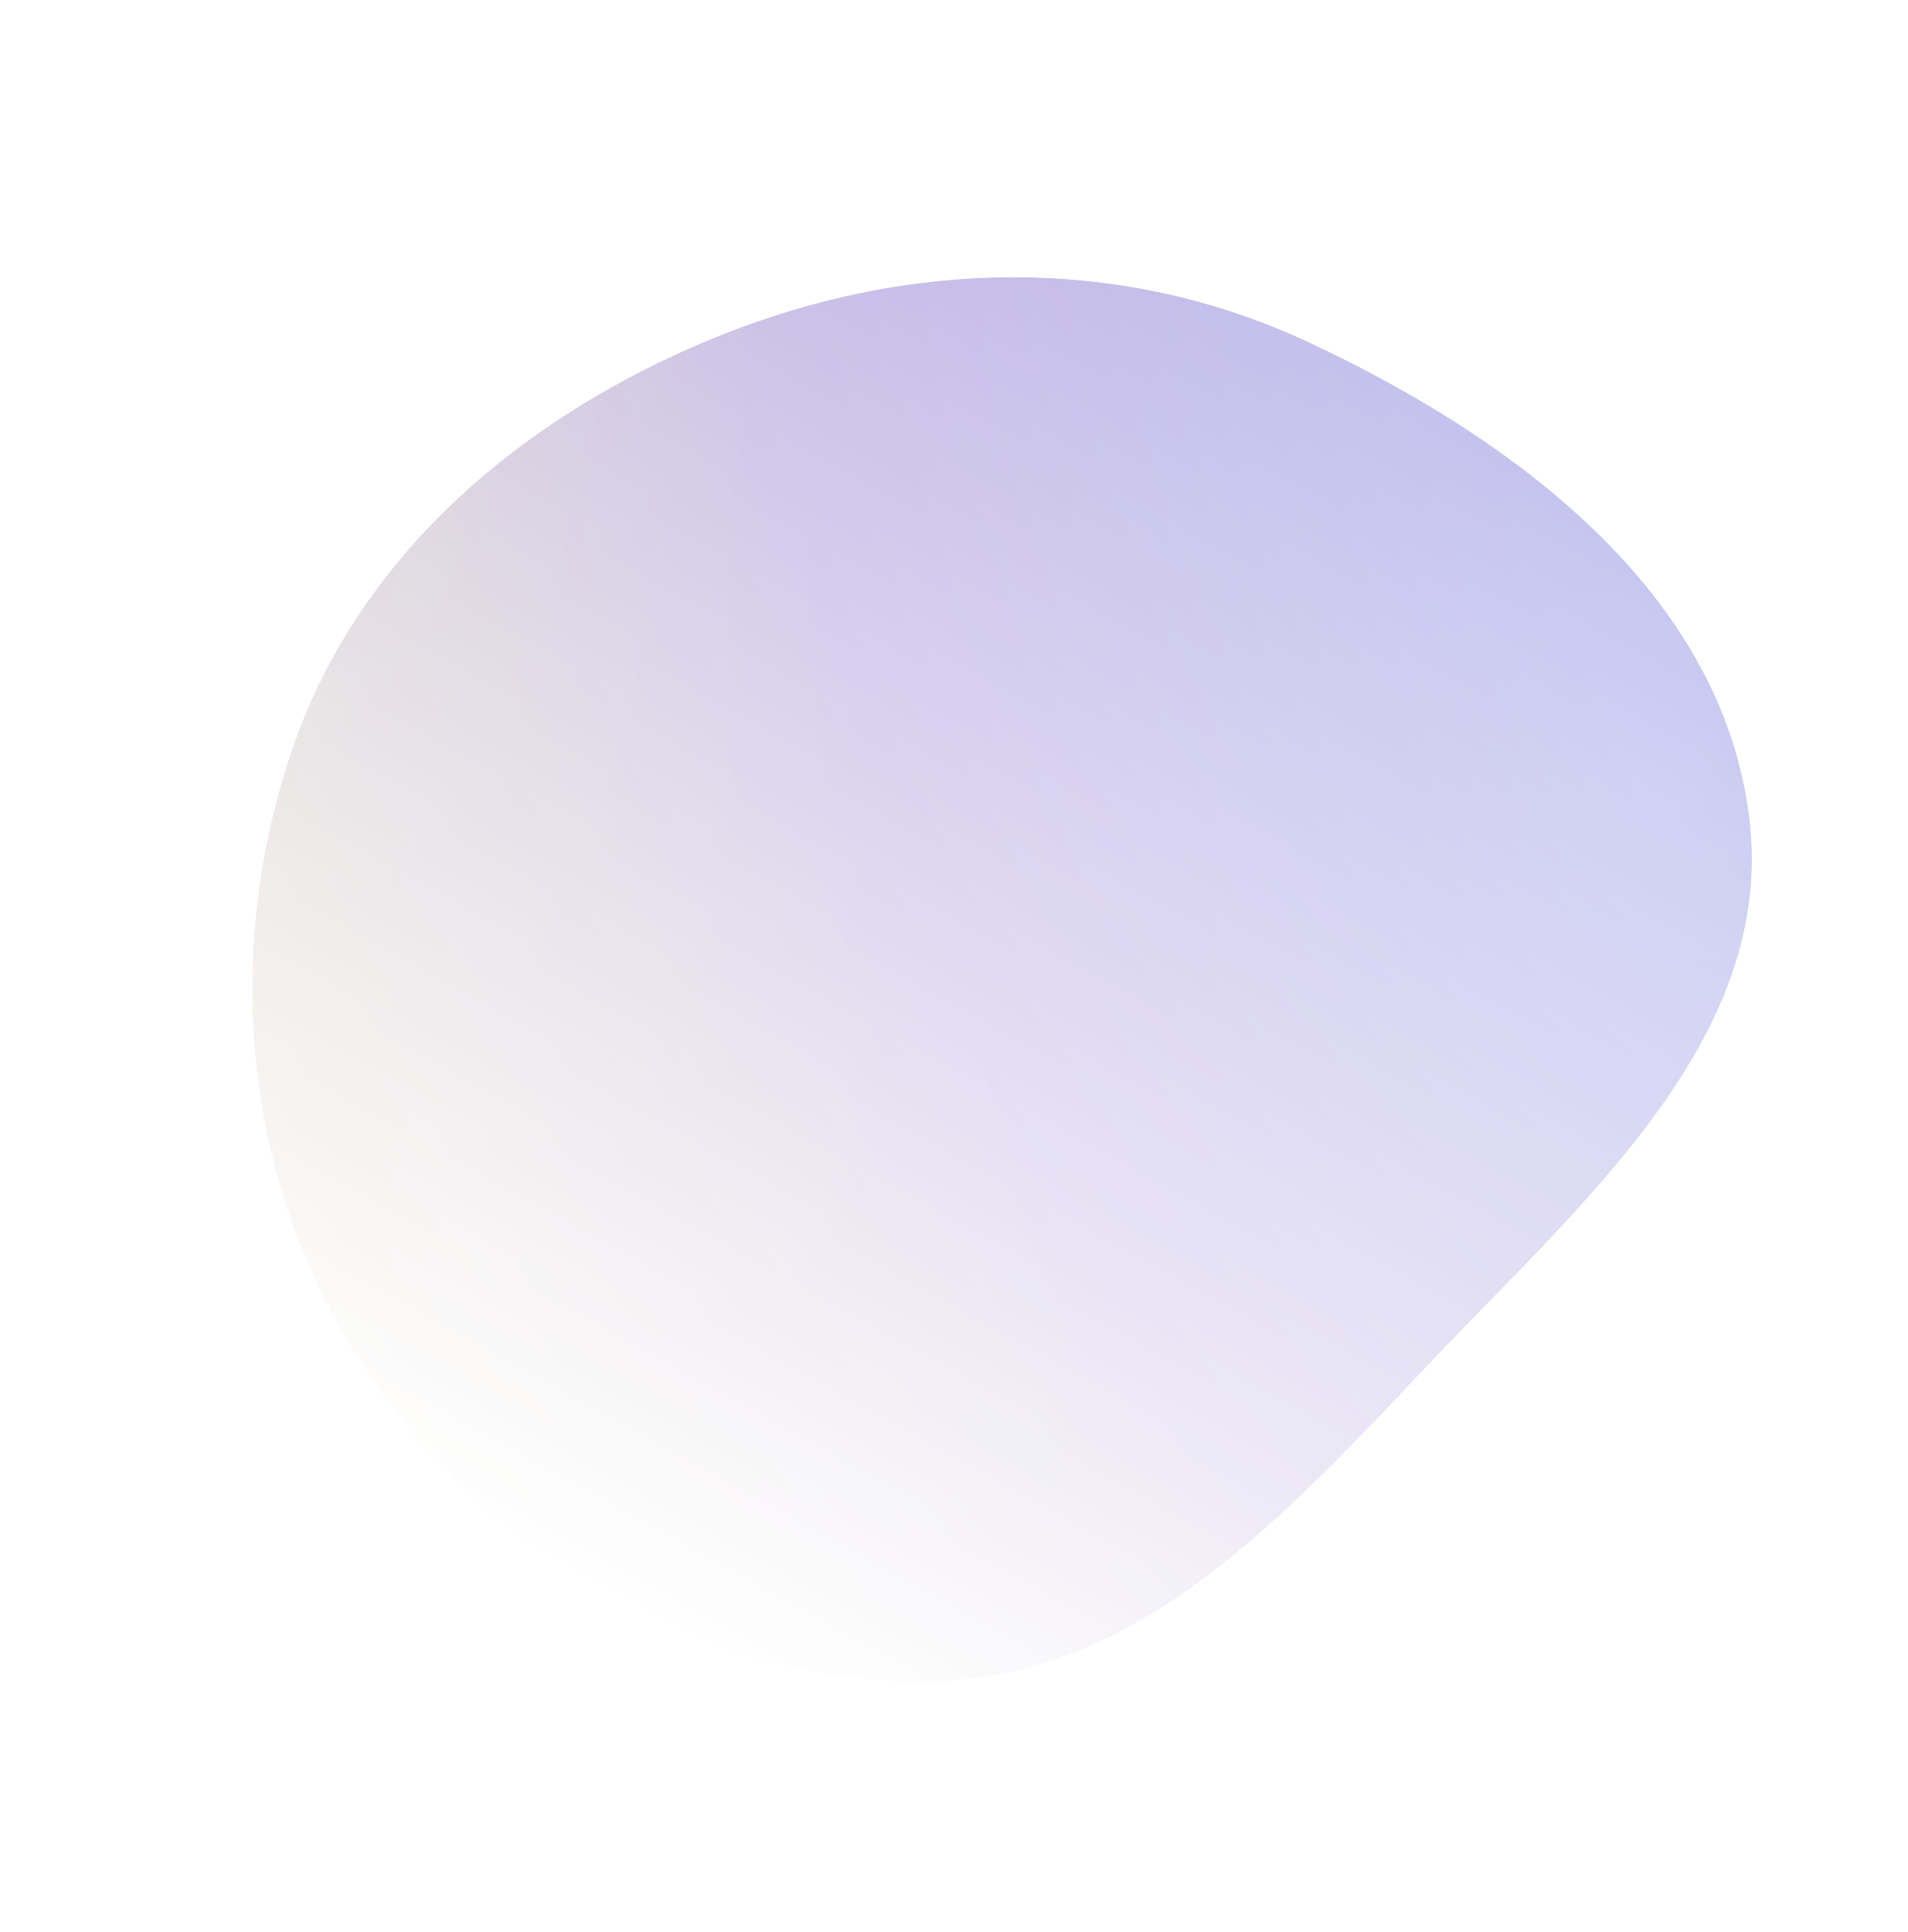
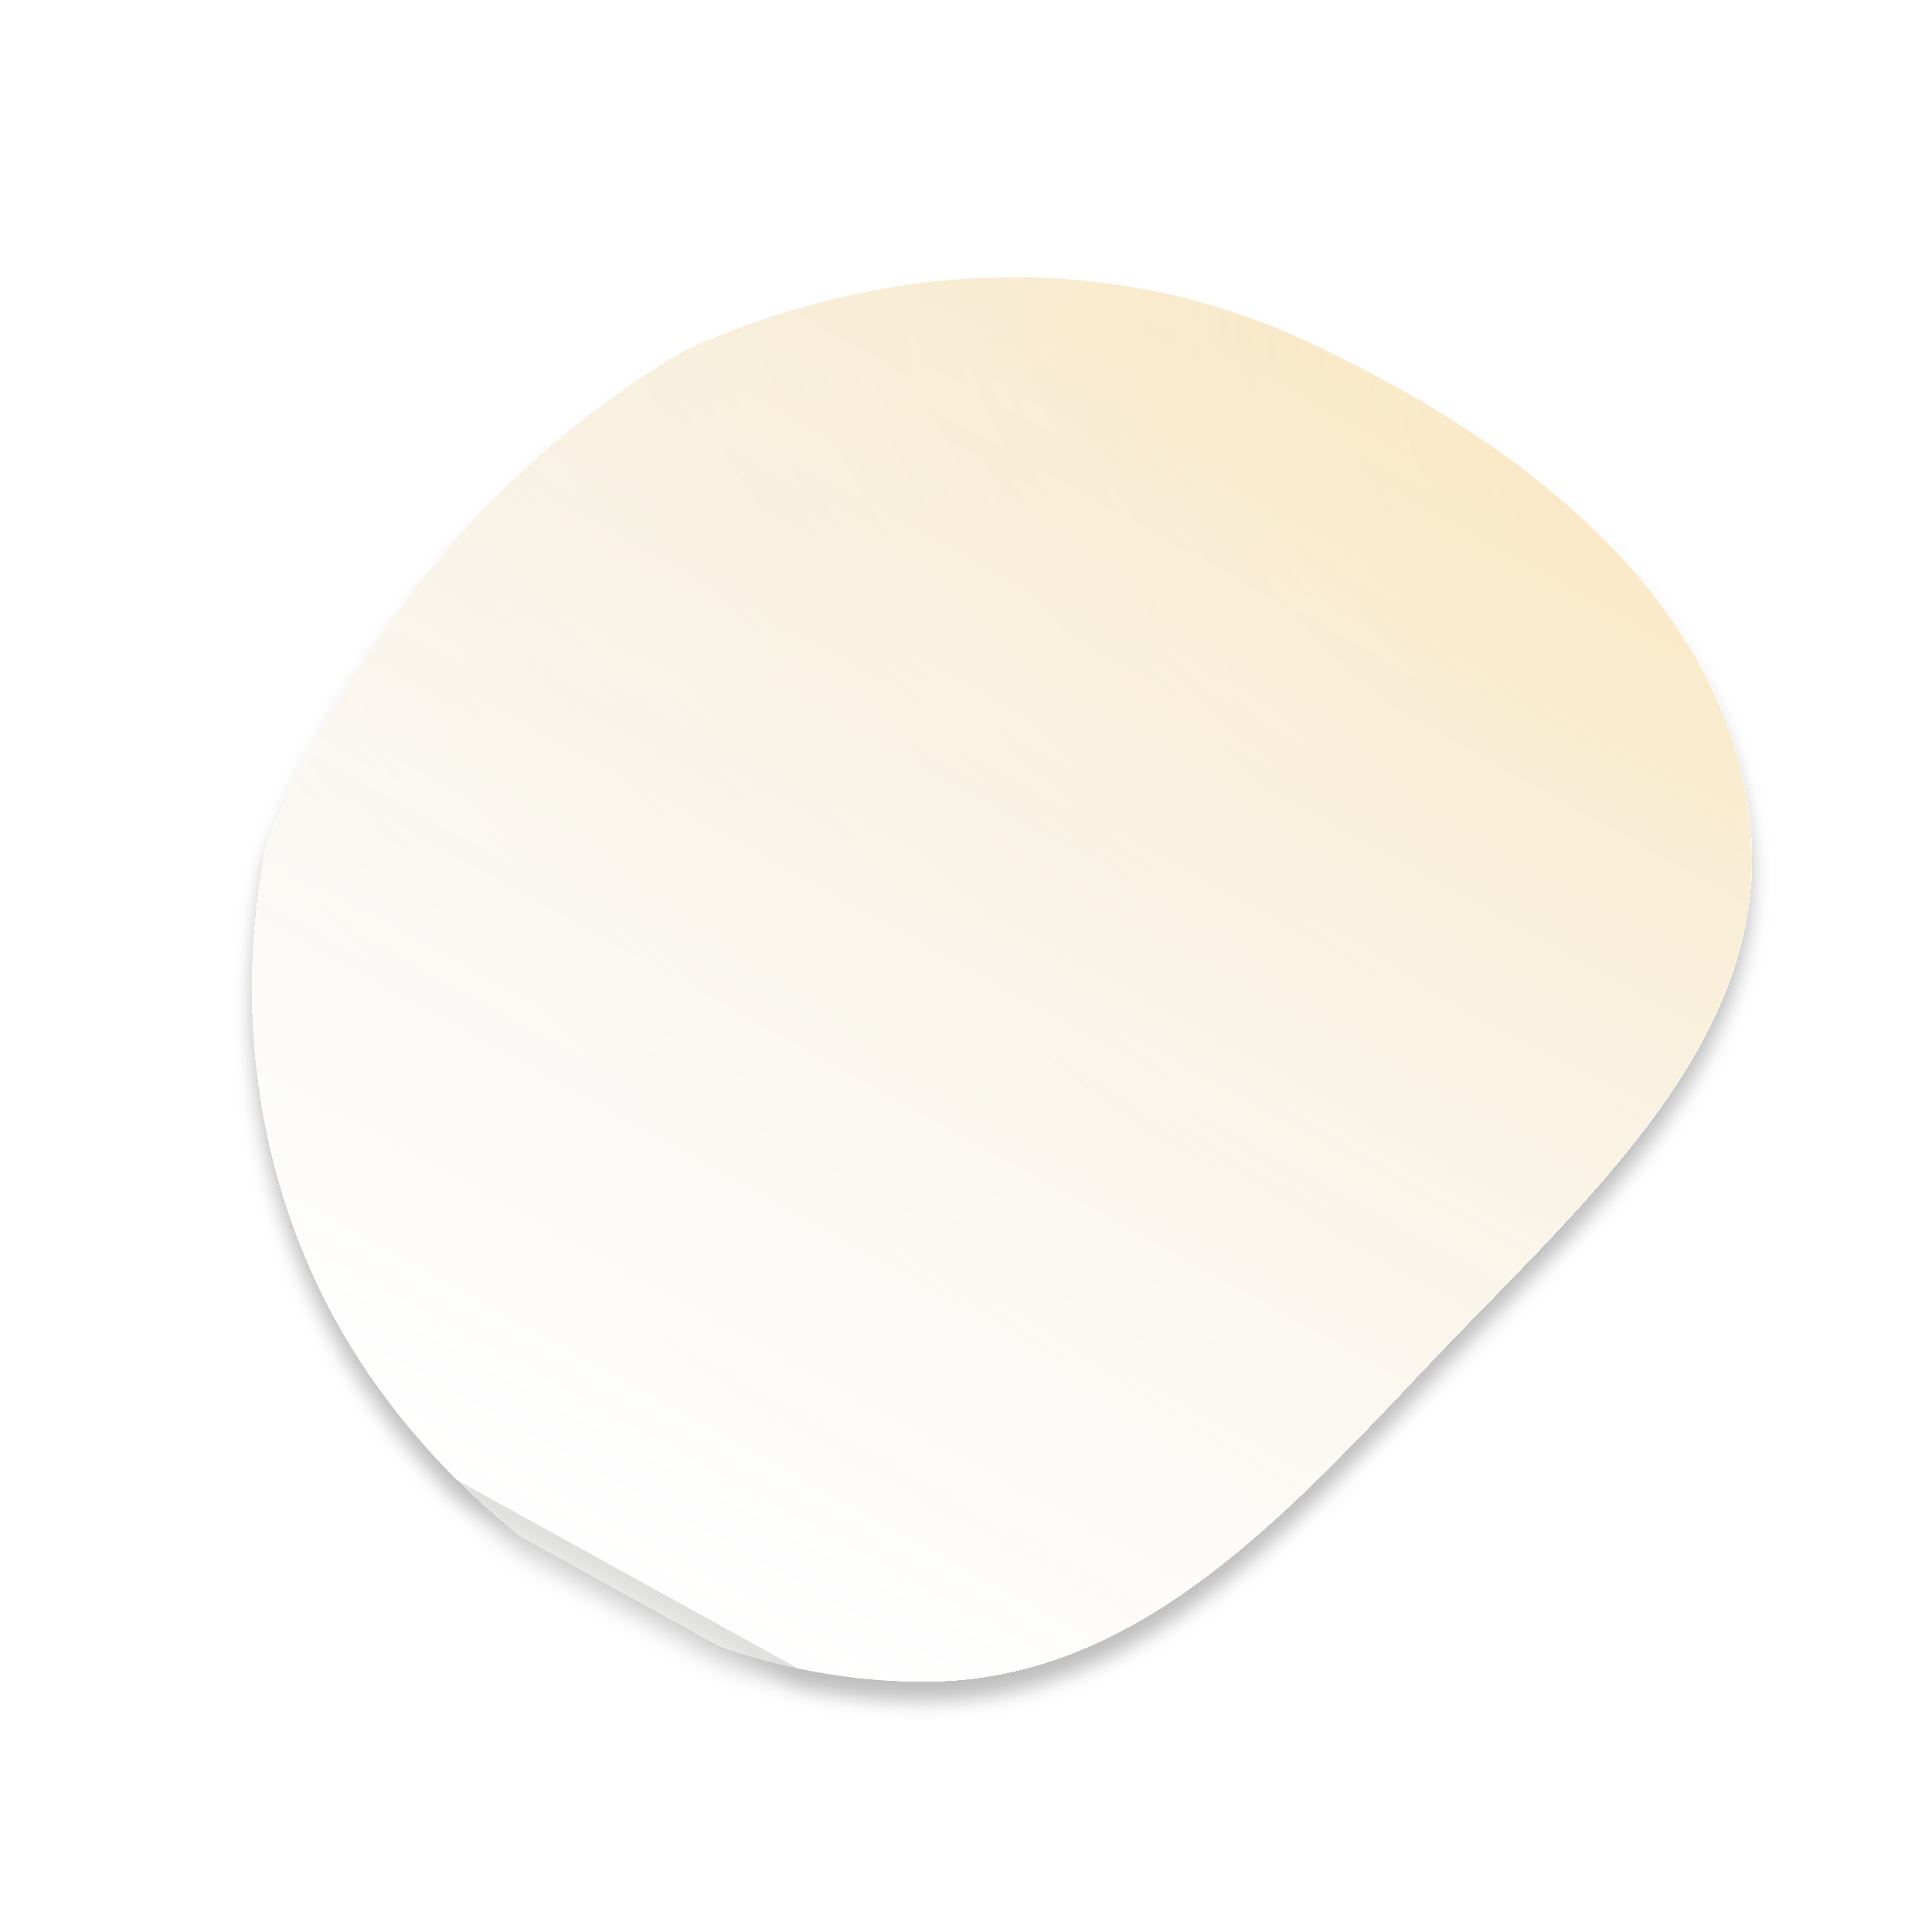
<svg xmlns="http://www.w3.org/2000/svg" width="397" height="402" viewBox="0 0 397 402" fill="none">
-   <mask id="mask0_314_1239" style="mask-type:alpha" maskUnits="userSpaceOnUse" x="52" y="57" width="313" height="293">
-     <path fill-rule="evenodd" clip-rule="evenodd" d="M272.104 71.11C315.072 91.153 358.284 123.21 364.014 170.243C369.565 215.813 329.514 249.882 297.941 283.188C268.093 314.674 237.135 349.249 193.723 349.881C147.166 350.558 103.527 324.721 77.073 286.401C51.037 248.685 45.98 200.284 60.463 156.843C74.231 115.546 108.842 86.393 149.205 70.043C189.137 53.867 233.033 52.885 272.104 71.11Z" fill="url(#paint0_linear_314_1239)" />
-   </mask>
-   <g mask="url(#mask0_314_1239)">
-     <path fill-rule="evenodd" clip-rule="evenodd" d="M272.104 71.11C315.072 91.153 358.284 123.21 364.014 170.243C369.565 215.813 329.514 249.882 297.941 283.188C268.093 314.674 237.135 349.249 193.723 349.881C147.166 350.558 103.527 324.721 77.073 286.401C51.037 248.685 45.98 200.284 60.463 156.843C74.231 115.546 108.842 86.393 149.205 70.043C189.137 53.867 233.033 52.885 272.104 71.11Z" fill="#BDBDBD" />
-     <path fill-rule="evenodd" clip-rule="evenodd" d="M272.104 71.11C315.072 91.153 358.284 123.21 364.014 170.243C369.565 215.813 329.514 249.882 297.941 283.188C268.093 314.674 237.135 349.249 193.723 349.881C147.166 350.558 103.527 324.721 77.073 286.401C51.037 248.685 45.98 200.284 60.463 156.843C74.231 115.546 108.842 86.393 149.205 70.043C189.137 53.867 233.033 52.885 272.104 71.11Z" fill="#BABABA" />
-     <path fill-rule="evenodd" clip-rule="evenodd" d="M272.104 71.11C315.072 91.153 358.284 123.21 364.014 170.243C369.565 215.813 329.514 249.882 297.941 283.188C268.093 314.674 237.135 349.249 193.723 349.881C147.166 350.558 103.527 324.721 77.073 286.401C51.037 248.685 45.98 200.284 60.463 156.843C74.231 115.546 108.842 86.393 149.205 70.043C189.137 53.867 233.033 52.885 272.104 71.11Z" fill="url(#paint1_radial_314_1239)" />
+   <g filter="url(#filter0_d_367_1027)">
+     <mask id="mask0_367_1027" style="mask-type:alpha" maskUnits="userSpaceOnUse" x="52" y="57" width="313" height="293">
+       <path fill-rule="evenodd" clip-rule="evenodd" d="M272.104 71.11C315.072 91.153 358.284 123.21 364.014 170.243C369.565 215.813 329.514 249.882 297.941 283.188C268.093 314.674 237.135 349.249 193.723 349.881C147.166 350.558 103.527 324.721 77.073 286.401C51.037 248.685 45.98 200.284 60.463 156.843C74.231 115.546 108.842 86.393 149.205 70.043C189.137 53.867 233.033 52.885 272.104 71.11Z" fill="url(#paint0_linear_367_1027)" />
+     </mask>
+     <g mask="url(#mask0_367_1027)">
+       <path fill-rule="evenodd" clip-rule="evenodd" d="M211.833 50.137C268.725 44.141 333.339 50.415 368.511 95.482C402.589 139.147 382.363 199.28 370.429 253.351C359.147 304.467 348.639 359.468 304.145 387.117C256.428 416.769 195.239 417.192 144.058 394.021C93.684 371.215 58.357 324.315 46.318 270.392C34.873 219.131 52.53 167.465 84.096 125.459C115.326 83.901 160.102 55.59 211.833 50.137Z" fill="#BDBDBD" fill-opacity="0.5" />
+       <path fill-rule="evenodd" clip-rule="evenodd" d="M211.833 50.137C268.725 44.141 333.339 50.415 368.511 95.482C402.589 139.147 382.363 199.28 370.429 253.351C359.147 304.467 348.639 359.468 304.145 387.117C256.428 416.769 195.239 417.192 144.058 394.021C93.684 371.215 58.357 324.315 46.318 270.392C34.873 219.131 52.53 167.465 84.096 125.459C115.326 83.901 160.102 55.59 211.833 50.137Z" fill="#BABABA" fill-opacity="0.5" />
+       <path fill-rule="evenodd" clip-rule="evenodd" d="M211.833 50.137C268.725 44.141 333.339 50.415 368.511 95.482C402.589 139.147 382.363 199.28 370.429 253.351C359.147 304.467 348.639 359.468 304.145 387.117C256.428 416.769 195.239 417.192 144.058 394.021C93.684 371.215 58.357 324.315 46.318 270.392C34.873 219.131 52.53 167.465 84.096 125.459C115.326 83.901 160.102 55.59 211.833 50.137Z" fill="url(#paint1_radial_367_1027)" fill-opacity="0.7" />
+     </g>
  </g>
  <defs>
-     <linearGradient id="paint0_linear_314_1239" x1="270.873" y1="69.642" x2="126.059" y2="331.771" gradientUnits="userSpaceOnUse">
+     <filter id="filter0_d_367_1027" x="48.484" y="57.676" width="320.05" height="300.217" filterUnits="userSpaceOnUse" color-interpolation-filters="sRGB">
+       <feFlood flood-opacity="0" result="BackgroundImageFix" />
+       <feColorMatrix in="SourceAlpha" type="matrix" values="0 0 0 0 0 0 0 0 0 0 0 0 0 0 0 0 0 0 127 0" result="hardAlpha" />
+       <feOffset dy="4" />
+       <feGaussianBlur stdDeviation="2" />
+       <feComposite in2="hardAlpha" operator="out" />
+       <feColorMatrix type="matrix" values="0 0 0 0 0 0 0 0 0 0 0 0 0 0 0 0 0 0 0.25 0" />
+       <feBlend mode="normal" in2="BackgroundImageFix" result="effect1_dropShadow_367_1027" />
+       <feBlend mode="normal" in="SourceGraphic" in2="effect1_dropShadow_367_1027" result="shape" />
+     </filter>
+     <linearGradient id="paint0_linear_367_1027" x1="270.873" y1="69.642" x2="126.059" y2="331.771" gradientUnits="userSpaceOnUse">
      <stop stop-color="#FDAB01" stop-opacity="0.3" />
      <stop offset="1" stop-color="#FDAB01" stop-opacity="0" />
    </linearGradient>
-     <radialGradient id="paint1_radial_314_1239" cx="0" cy="0" r="1" gradientUnits="userSpaceOnUse" gradientTransform="translate(342.141 161.558) rotate(155.851) scale(317.107 575.921)">
-       <stop stop-color="#4248D3" />
-       <stop offset="0.472" stop-color="#330BA6" />
-       <stop offset="1" stop-color="#6F4B00" />
+     <radialGradient id="paint1_radial_367_1027" cx="0" cy="0" r="1" gradientUnits="userSpaceOnUse" gradientTransform="translate(340.494 100.104) rotate(124.827) scale(382.609 694.882)">
+       <stop stop-color="#FDAB01" />
+       <stop offset="1" stop-color="#FDAB01" stop-opacity="0" />
    </radialGradient>
  </defs>
</svg>
